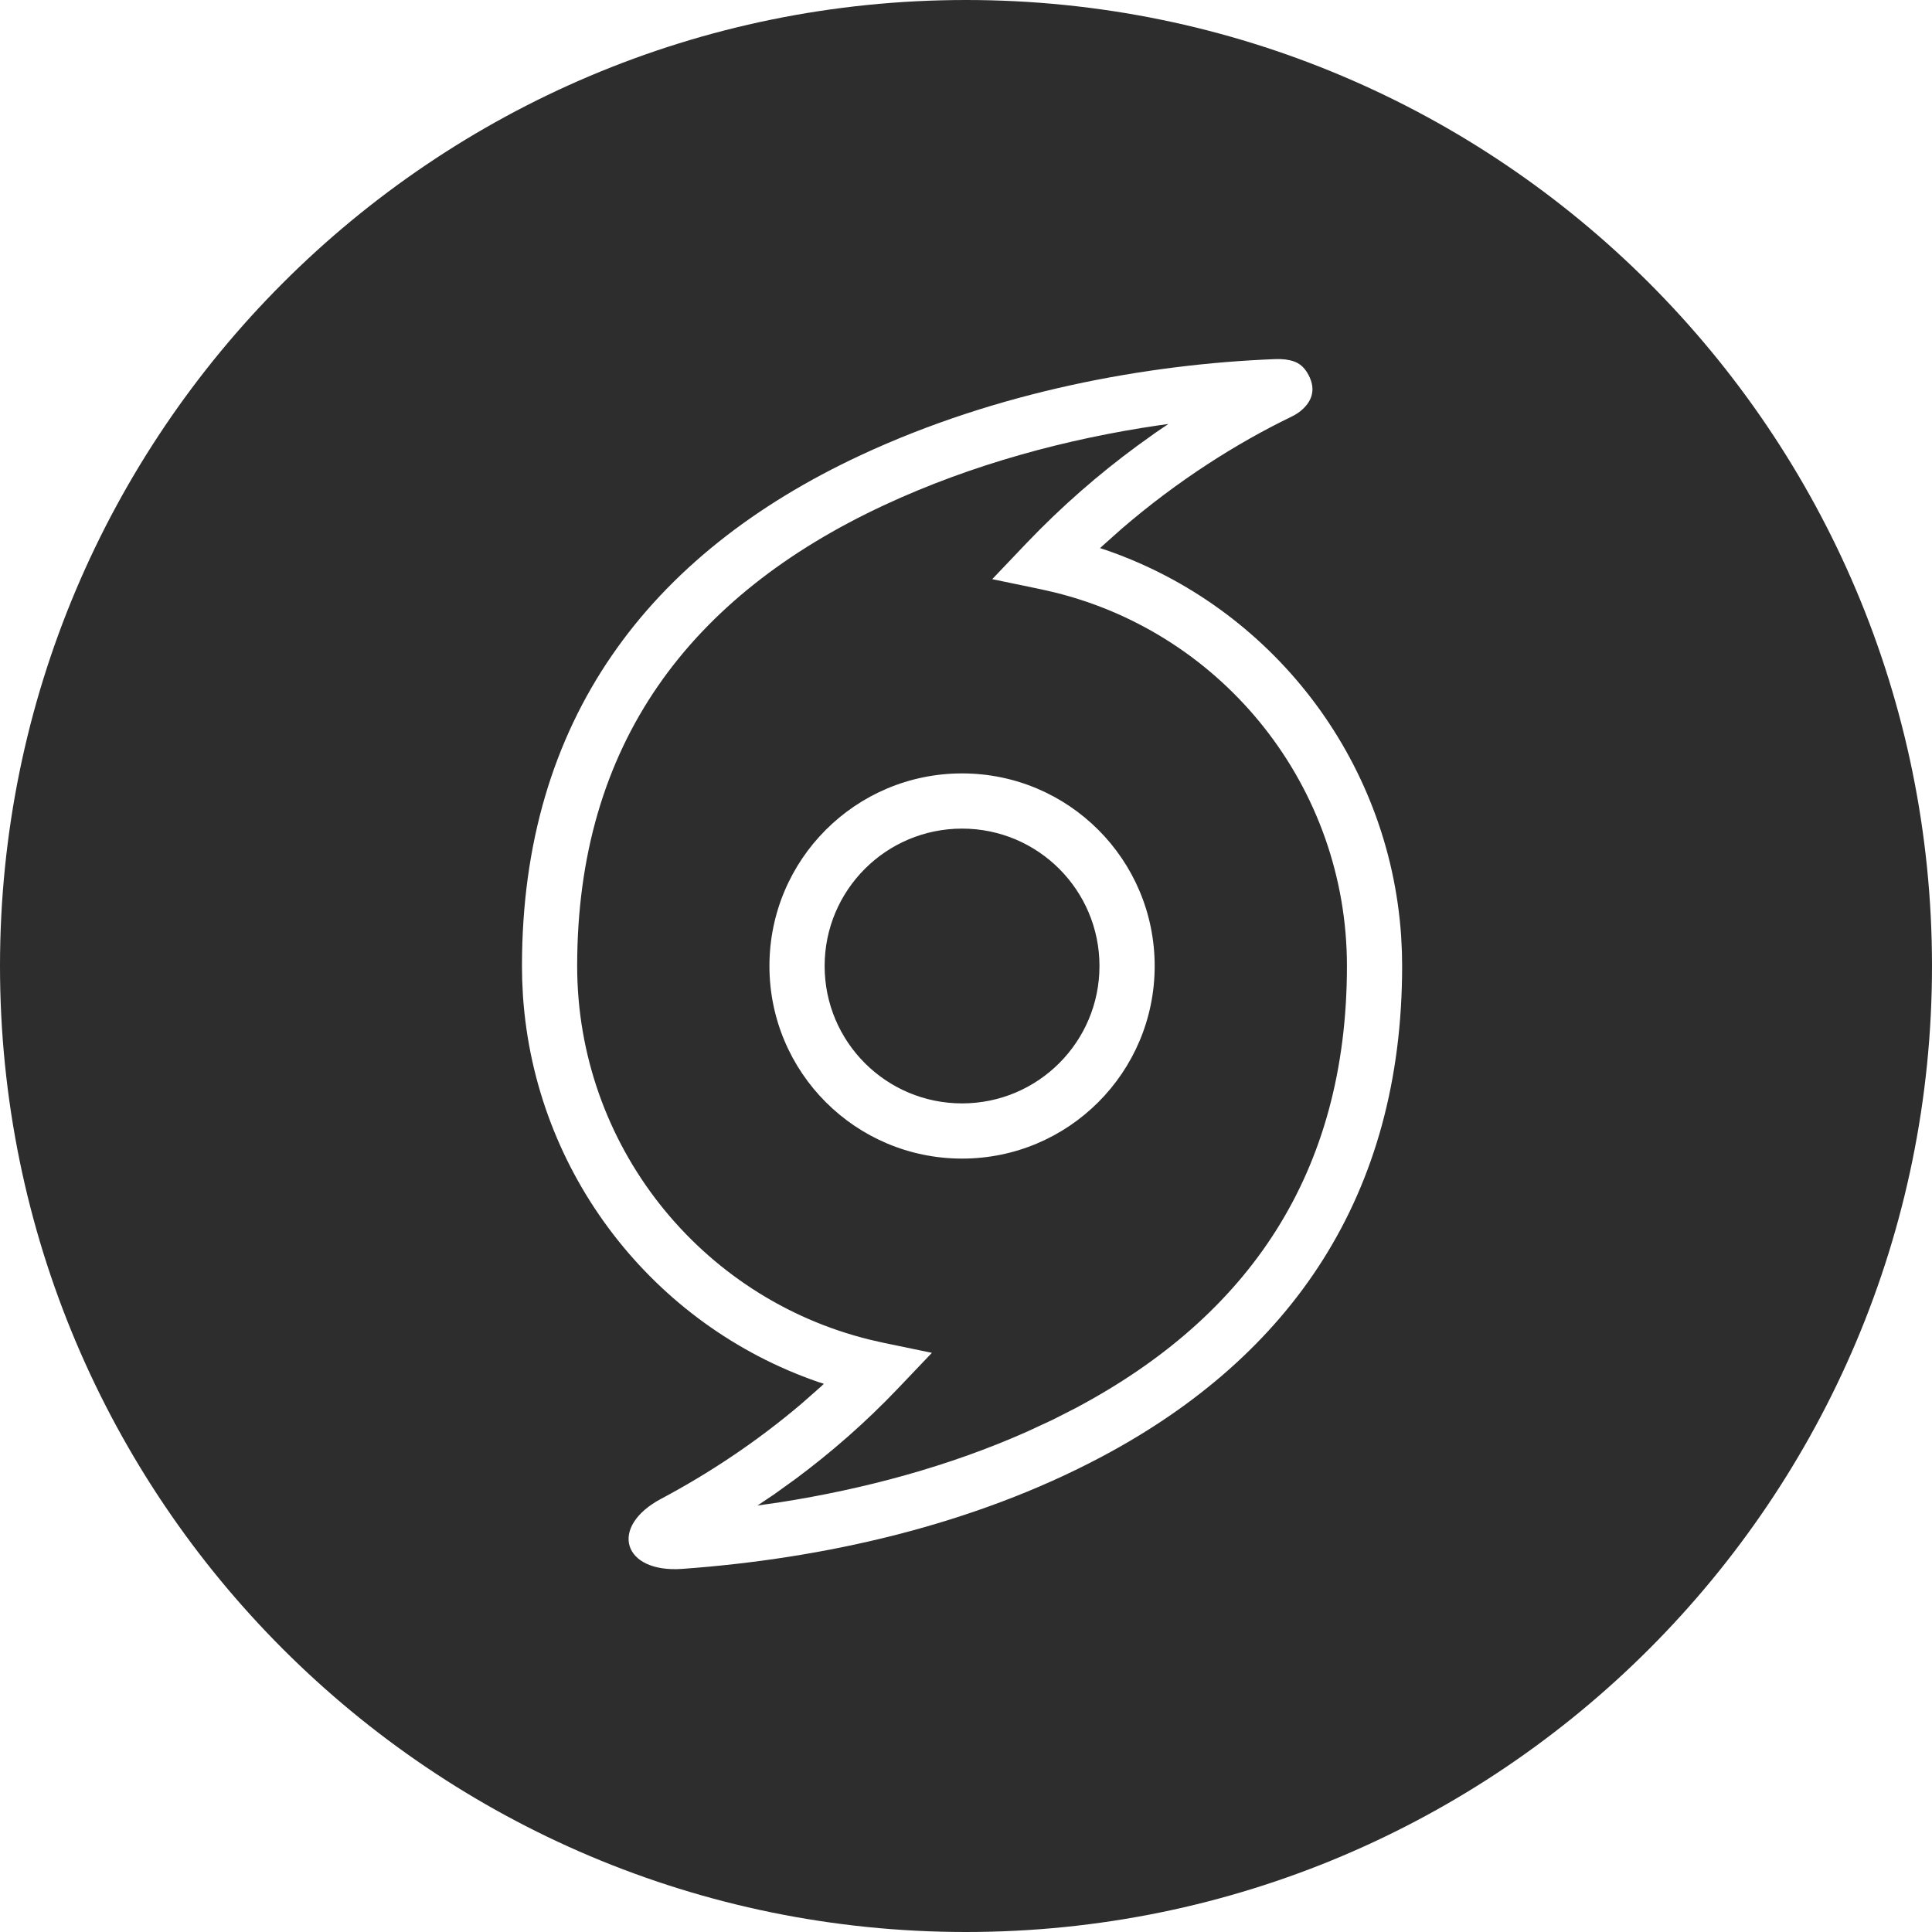
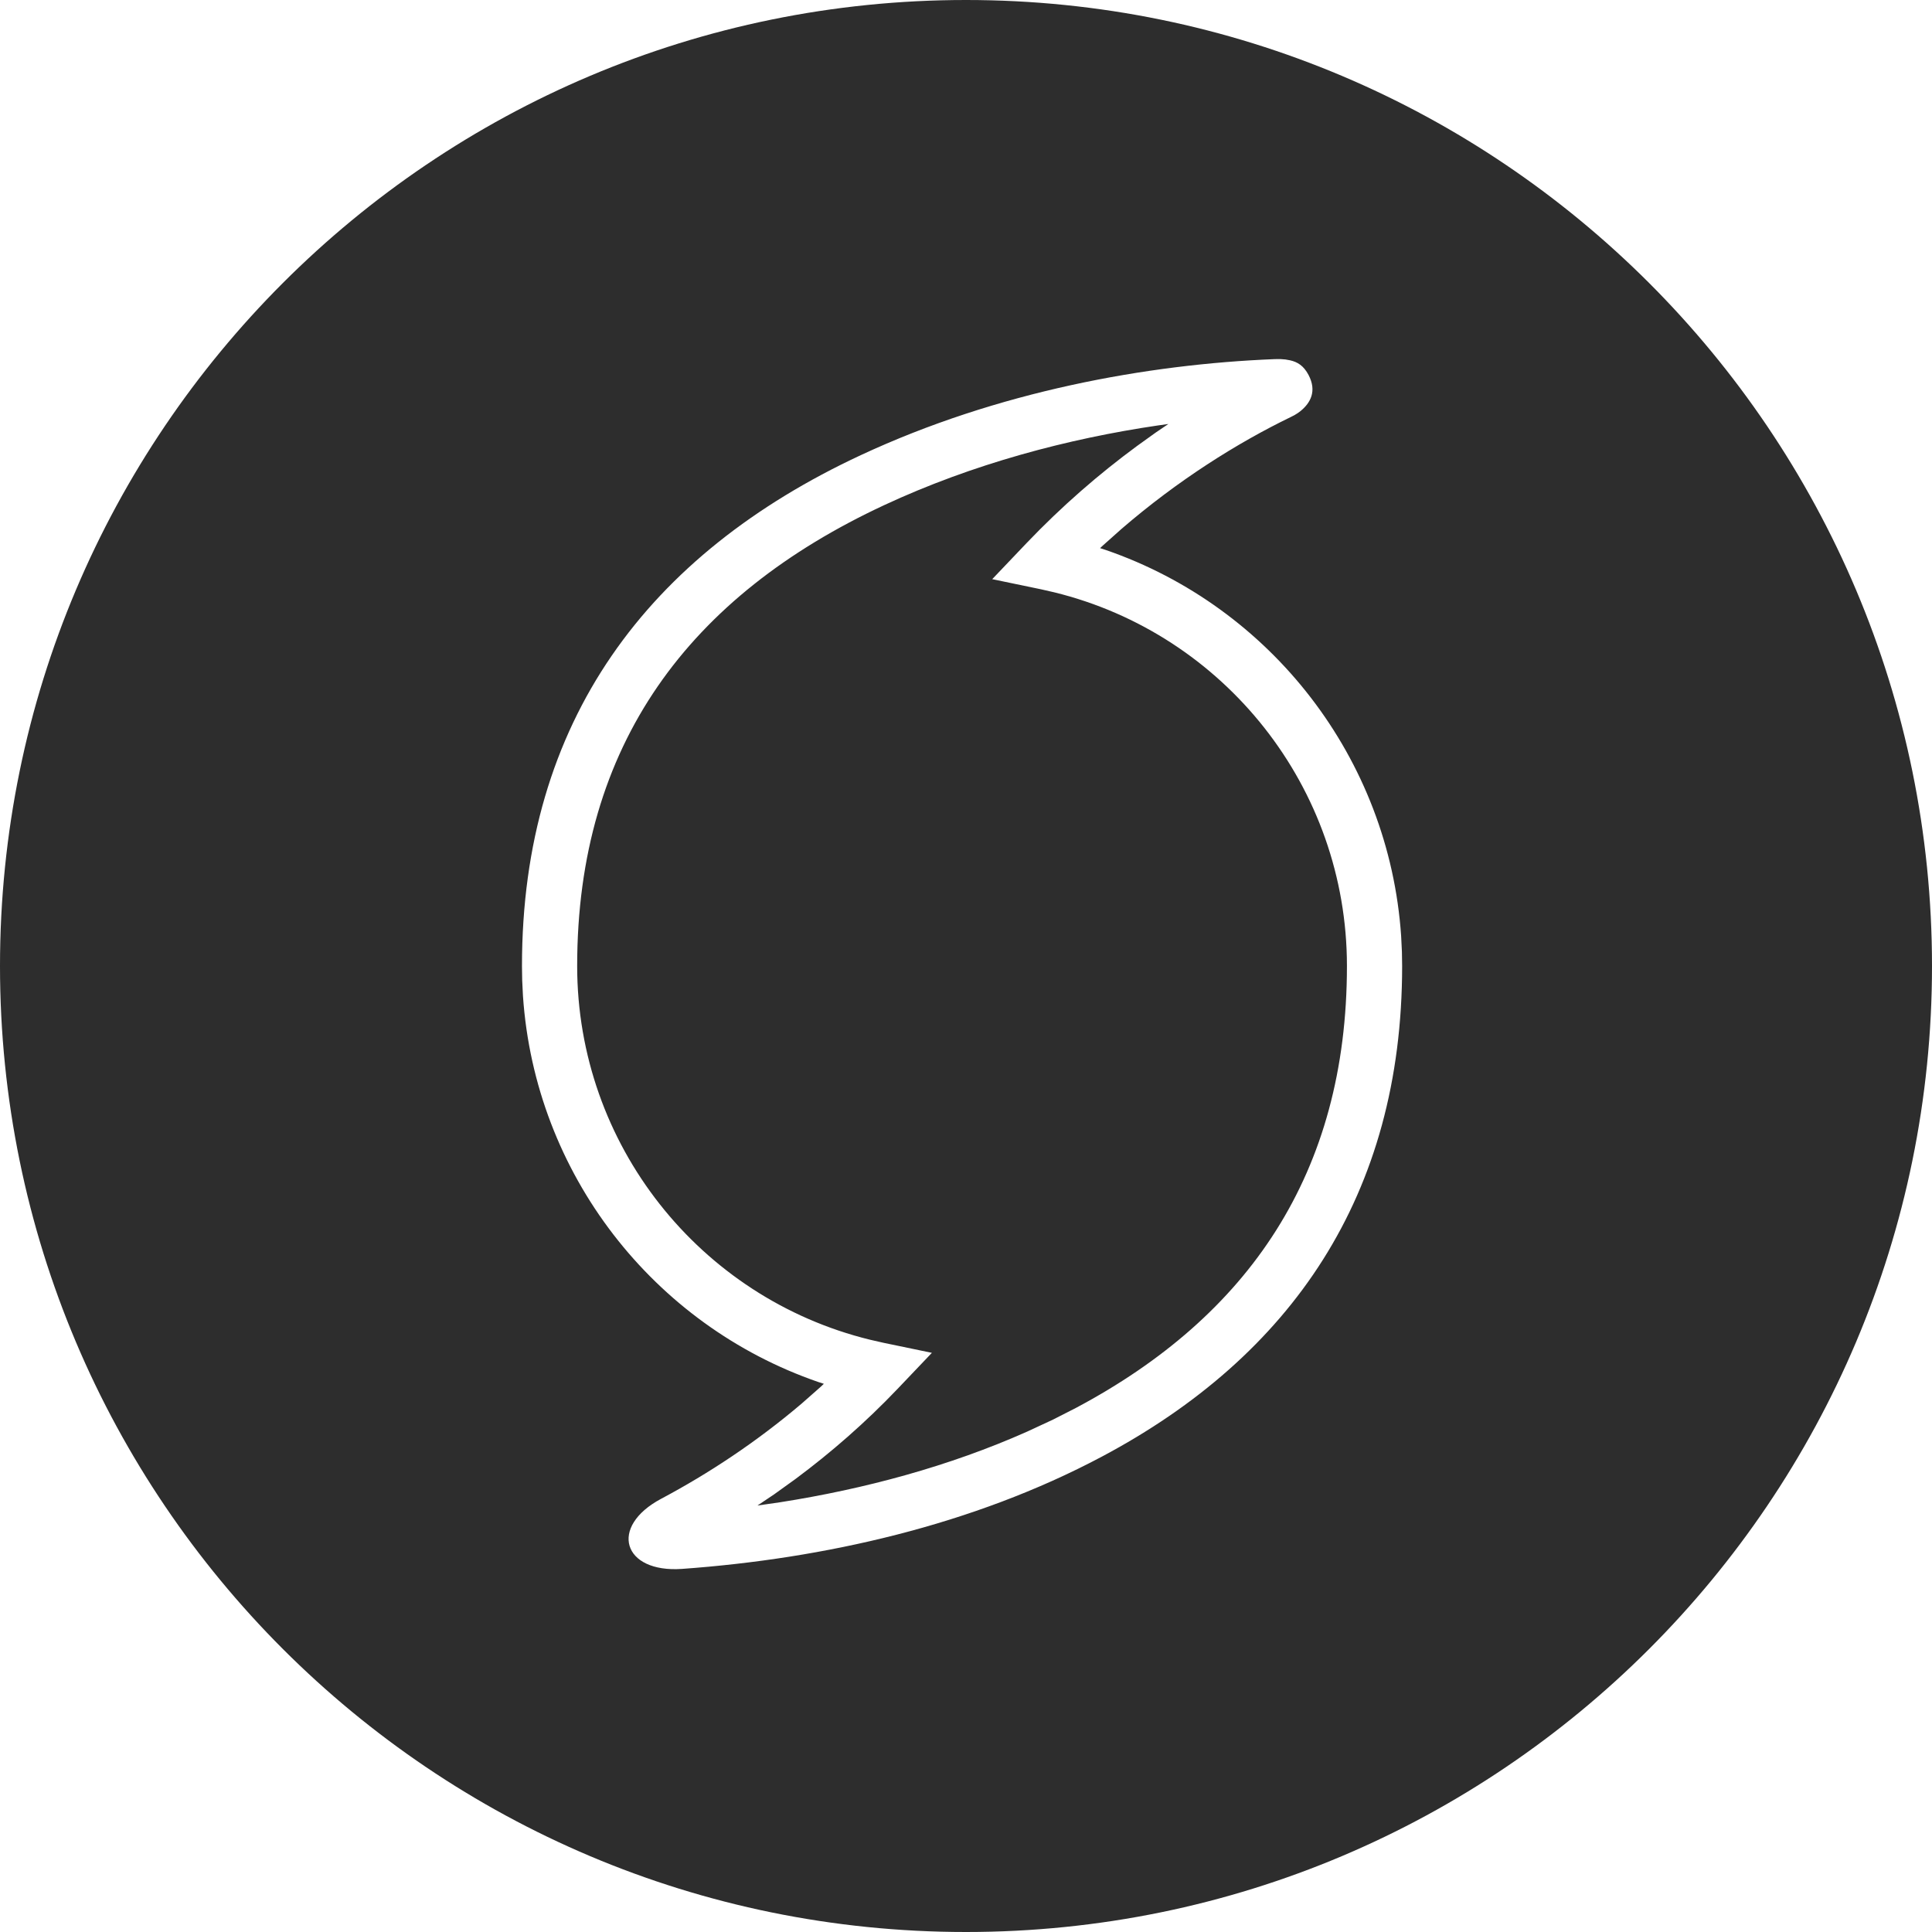
<svg xmlns="http://www.w3.org/2000/svg" version="1.1" width="35pt" height="35pt" viewBox="0 0 35 35">
-   <path transform="matrix(1,0,0,-1,0,35)" d="M17.5 0C27.165 0 35 7.835 35 17.5 35 27.165 27.165 35 17.5 35 7.835 35 0 27.165 0 17.5 0 7.835 7.835 0 17.5 0ZM23.285 28.488 23.37 28.473C23.507 28.442 23.616 28.376 23.705 28.208 23.859 27.916 23.742 27.702 23.561 27.554 23.526 27.526 23.489 27.501 23.448 27.478L23.383 27.445C22.412 26.974 21.341 26.301 20.319 25.42L19.98 25.118 19.929 25.07 20.034 25.036C23.026 24.004 25.165 21.261 25.383 18.043L25.397 17.758 25.401 17.5C25.401 13.349 23.396 10.437 19.962 8.612 17.624 7.369 14.922 6.762 12.356 6.578 11.279 6.502 11.024 7.342 11.979 7.849 12.837 8.305 13.705 8.878 14.522 9.572L14.868 9.877 14.925 9.931 14.823 9.964C11.831 10.996 9.692 13.739 9.474 16.957L9.46 17.242 9.456 17.5C9.456 21.944 11.744 24.96 15.593 26.754 18.07 27.909 20.779 28.402 23.091 28.494L23.193 28.495 23.285 28.488ZM21.166 27.319 20.98 27.293C19.346 27.053 17.621 26.596 16.016 25.848 12.494 24.207 10.456 21.52 10.456 17.5 10.456 14.267 12.675 11.488 15.756 10.731L16.001 10.675 16.882 10.492 16.262 9.841C15.678 9.228 15.053 8.684 14.41 8.206L14.022 7.927 13.722 7.726 14.131 7.785C15.663 8.025 17.197 8.437 18.61 9.066L19.077 9.283 19.493 9.495C22.619 11.157 24.401 13.745 24.401 17.5 24.401 20.733 22.182 23.512 19.101 24.269L18.856 24.325 17.975 24.508 18.595 25.159C19.237 25.832 19.916 26.419 20.599 26.921L20.94 27.166 21.166 27.319ZM20.918 17.5C20.918 19.428 19.356 20.989 17.429 20.989 15.501 20.989 13.939 19.428 13.939 17.5 13.939 15.572 15.501 14.011 17.429 14.011 19.356 14.011 20.918 15.572 20.918 17.5ZM17.429 19.989C16.053 19.989 14.939 18.875 14.939 17.5 14.939 16.125 16.053 15.011 17.429 15.011 18.804 15.011 19.918 16.125 19.918 17.5 19.918 18.875 18.804 19.989 17.429 19.989Z" fill="#2d2d2d" fill-rule="evenodd" />
+   <g enable-background="new">
+     <path transform="matrix(1,0,0,-1,0,35)" d="M 17.5 0 C 27.165 0 35 7.835 35 17.5 C 35 27.165 27.165 35 17.5 35 C 7.835 35 0 27.165 0 17.5 C 0 7.835 7.835 0 17.5 0 Z M 23.285 28.488 L 23.37 28.473 C 23.507 28.442 23.616 28.376 23.705 28.208 C 23.859 27.916 23.742 27.702 23.561 27.554 C 23.526 27.526 23.489 27.501 23.448 27.478 L 23.383 27.445 C 22.412 26.974 21.341 26.301 20.319 25.42 L 19.98 25.118 L 19.929 25.07 L 20.034 25.036 C 23.026 24.004 25.165 21.261 25.383 18.043 L 25.397 17.758 L 25.401 17.5 C 25.401 13.349 23.396 10.437 19.962 8.612 C 17.624 7.369 14.922 6.762 12.356 6.578 C 11.279 6.502 11.024 7.342 11.979 7.849 C 12.837 8.305 13.705 8.878 14.522 9.572 L 14.868 9.877 L 14.925 9.931 L 14.823 9.964 C 11.831 10.996 9.692 13.739 9.474 16.957 L 9.46 17.242 L 9.456 17.5 C 9.456 21.944 11.744 24.96 15.593 26.754 C 18.07 27.909 20.779 28.402 23.091 28.494 L 23.193 28.495 L 23.285 28.488 Z M 21.166 27.319 L 20.98 27.293 C 19.346 27.053 17.621 26.596 16.016 25.848 C 12.494 24.207 10.456 21.52 10.456 17.5 C 10.456 14.267 12.675 11.488 15.756 10.731 L 16.001 10.675 L 16.882 10.492 L 16.262 9.841 C 15.678 9.228 15.053 8.684 14.41 8.206 L 14.022 7.927 L 13.722 7.726 L 14.131 7.785 C 15.663 8.025 17.197 8.437 18.61 9.066 L 19.077 9.283 L 19.493 9.495 C 22.619 11.157 24.401 13.745 24.401 17.5 C 24.401 20.733 22.182 23.512 19.101 24.269 L 18.856 24.325 L 17.975 24.508 L 18.595 25.159 C 19.237 25.832 19.916 26.419 20.599 26.921 L 20.94 27.166 L 21.166 27.319 Z " fill="#2d2d2d" fill-rule="evenodd" />
+   </g>
</svg>
